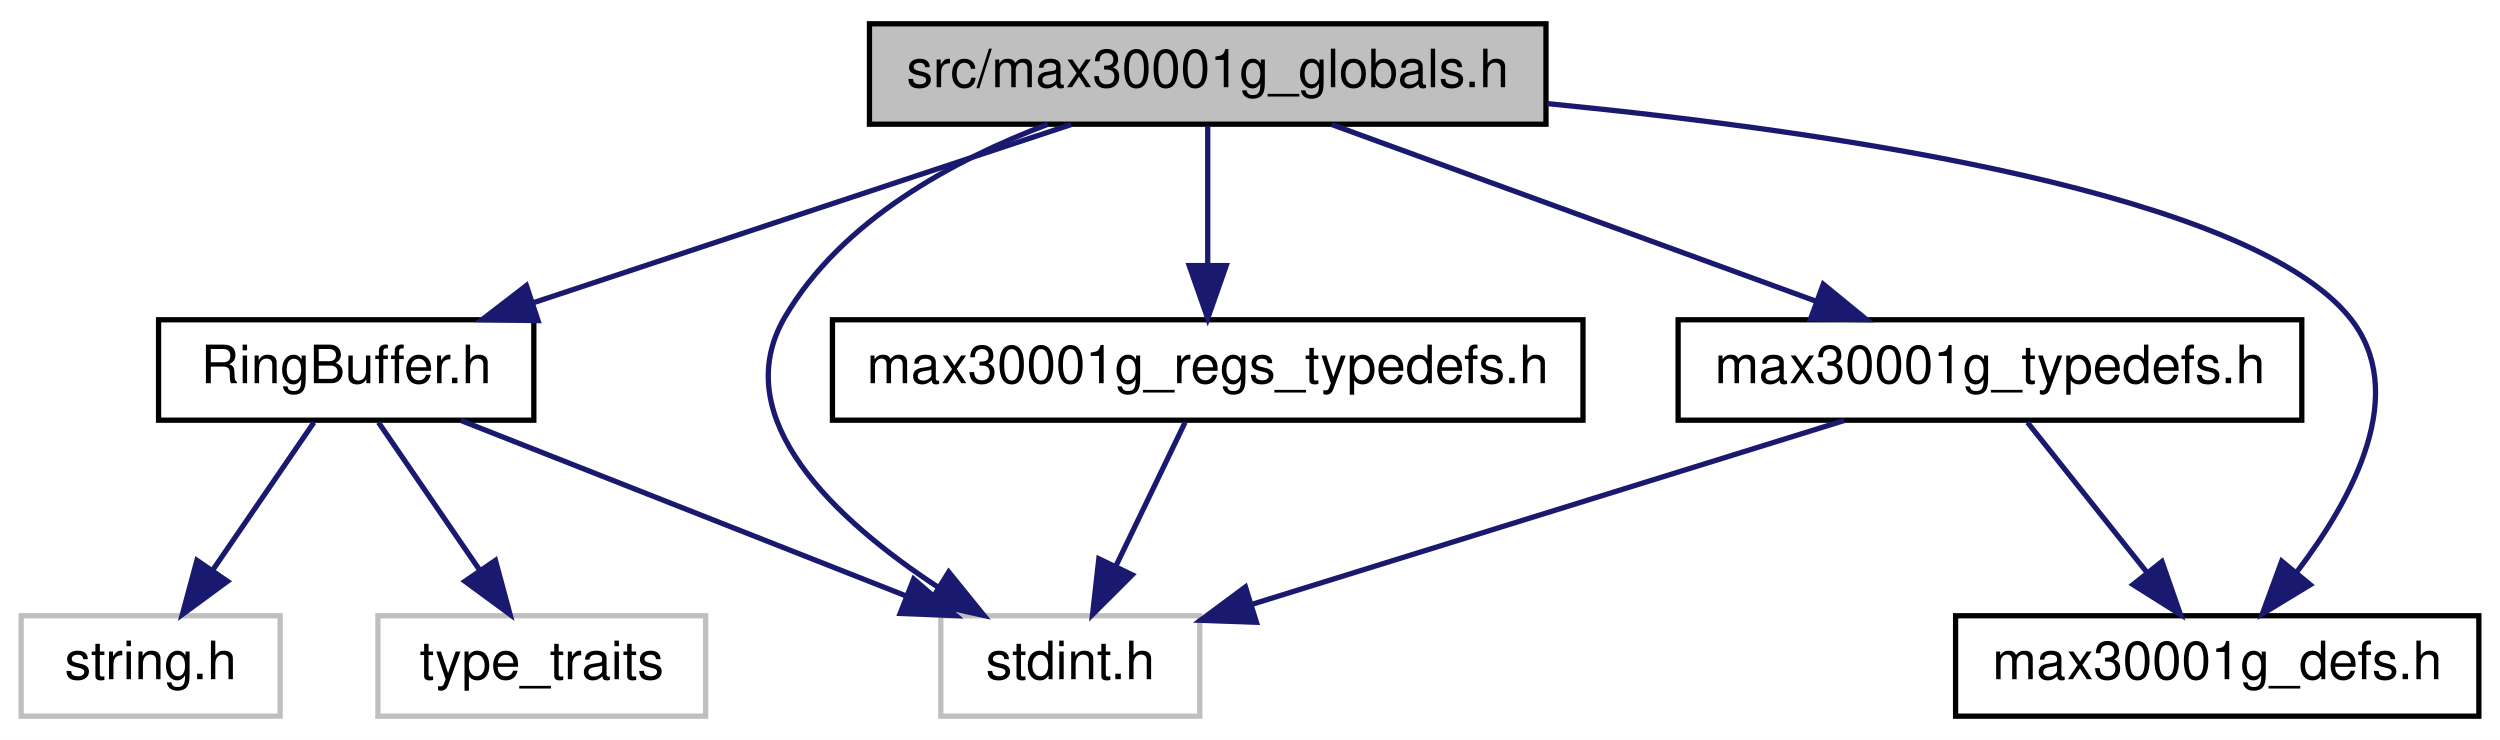
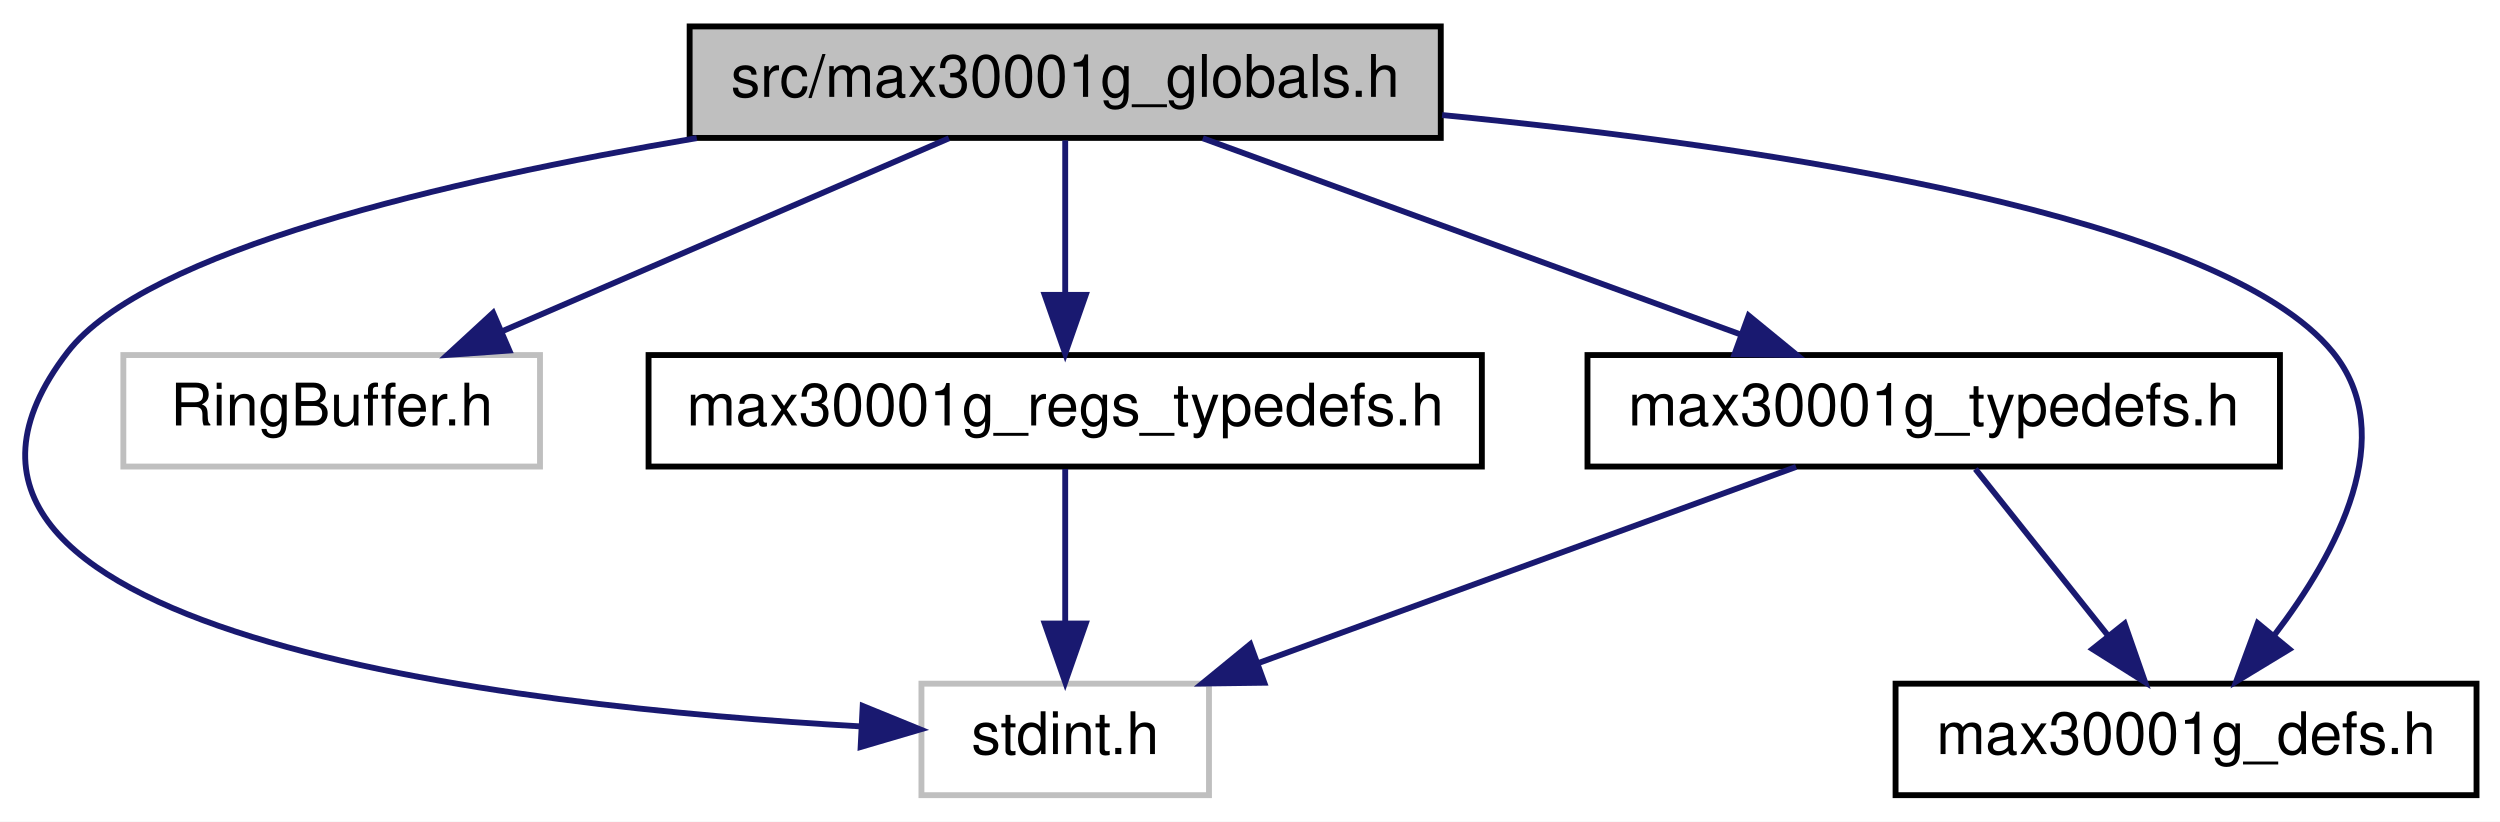
- <svg xmlns="http://www.w3.org/2000/svg" xmlns:xlink="http://www.w3.org/1999/xlink" width="473pt" height="140pt" viewBox="0.00 0.00 473.00 140.00">
+ <svg xmlns="http://www.w3.org/2000/svg" xmlns:xlink="http://www.w3.org/1999/xlink" width="426pt" height="140pt" viewBox="0.00 0.00 426.02 140.00">
  <g id="graph0" class="graph" transform="scale(1 1) rotate(0) translate(4 136)">
-     <polygon fill="white" stroke="transparent" points="-4,4 -4,-136 469,-136 469,4 -4,4" />
+     <polygon fill="white" stroke="transparent" points="-4,4 -4,-136 422.02,-136 422.02,4 -4,4" />
    <g id="node1" class="node">
      <g id="a_node1">
        <a xlink:title=" ">
-           <polygon fill="#bfbfbf" stroke="black" points="160.5,-112.5 160.5,-131.5 288.5,-131.5 288.5,-112.5 160.5,-112.5" />
-           <text text-anchor="middle" x="224.5" y="-119.5" font-family="Helvetica,sans-Serif" font-size="10.00">src/max30001g_globals.h</text>
+           <polygon fill="#bfbfbf" stroke="black" points="113.52,-112.5 113.52,-131.5 241.52,-131.5 241.52,-112.5 113.52,-112.5" />
+           <text text-anchor="middle" x="177.52" y="-119.5" font-family="Helvetica,sans-Serif" font-size="10.00">src/max30001g_globals.h</text>
        </a>
      </g>
    </g>
    <g id="node2" class="node">
      <g id="a_node2">
        <a xlink:title=" ">
-           <polygon fill="white" stroke="#bfbfbf" points="174,-0.5 174,-19.5 223,-19.5 223,-0.5 174,-0.5" />
-           <text text-anchor="middle" x="198.5" y="-7.5" font-family="Helvetica,sans-Serif" font-size="10.00">stdint.h</text>
+           <polygon fill="white" stroke="#bfbfbf" points="153.02,-0.5 153.02,-19.5 202.02,-19.5 202.02,-0.5 153.02,-0.5" />
+           <text text-anchor="middle" x="177.52" y="-7.5" font-family="Helvetica,sans-Serif" font-size="10.00">stdint.h</text>
        </a>
      </g>
    </g>
    <g id="edge1" class="edge">
-       <path fill="none" stroke="midnightblue" d="M194.25,-112.49C176.37,-105.73 155.2,-94.29 144.5,-76 133.25,-56.76 154.37,-37.46 173.41,-24.95" />
-       <polygon fill="midnightblue" stroke="midnightblue" points="175.49,-27.78 182.16,-19.55 171.81,-21.82 175.49,-27.78" />
+       <path fill="none" stroke="midnightblue" d="M114.73,-112.47C71.96,-105.23 20.79,-93.24 7.52,-76 -29.21,-28.29 82.94,-15.59 142.67,-12.22" />
+       <polygon fill="midnightblue" stroke="midnightblue" points="143.01,-15.7 152.82,-11.7 142.66,-8.71 143.01,-15.7" />
    </g>
    <g id="node3" class="node">
      <g id="a_node3">
-         <a xlink:href="RingBuffer_8h.html" target="_top" xlink:title=" ">
-           <polygon fill="white" stroke="black" points="26,-56.5 26,-75.5 97,-75.5 97,-56.5 26,-56.5" />
-           <text text-anchor="middle" x="61.5" y="-63.5" font-family="Helvetica,sans-Serif" font-size="10.00">RingBuffer.h</text>
+         <a xlink:title=" ">
+           <polygon fill="white" stroke="#bfbfbf" points="17.02,-56.5 17.02,-75.5 88.02,-75.5 88.02,-56.5 17.02,-56.5" />
+           <text text-anchor="middle" x="52.52" y="-63.5" font-family="Helvetica,sans-Serif" font-size="10.00">RingBuffer.h</text>
        </a>
      </g>
    </g>
    <g id="edge2" class="edge">
-       <path fill="none" stroke="midnightblue" d="M198.67,-112.44C171.25,-103.36 127.72,-88.94 97.07,-78.78" />
-       <polygon fill="midnightblue" stroke="midnightblue" points="97.8,-75.34 87.21,-75.52 95.6,-81.98 97.8,-75.34" />
+       <path fill="none" stroke="midnightblue" d="M157.71,-112.44C137.23,-103.6 105.04,-89.69 81.65,-79.59" />
+       <polygon fill="midnightblue" stroke="midnightblue" points="82.8,-76.27 72.23,-75.52 80.03,-82.7 82.8,-76.27" />
+     </g>
+     <g id="node4" class="node">
+       <g id="a_node4">
+         <a xlink:href="max30001g__defs_8h.html" target="_top" xlink:title=" ">
+           <polygon fill="white" stroke="black" points="319.02,-0.5 319.02,-19.5 418.02,-19.5 418.02,-0.5 319.02,-0.5" />
+           <text text-anchor="middle" x="368.52" y="-7.5" font-family="Helvetica,sans-Serif" font-size="10.00">max30001g_defs.h</text>
+         </a>
+       </g>
+     </g>
+     <g id="edge3" class="edge">
+       <path fill="none" stroke="midnightblue" d="M241.75,-116.4C298.34,-110.86 374.64,-99.22 393.52,-76 405.02,-61.86 394.31,-41.84 383.56,-27.76" />
+       <polygon fill="midnightblue" stroke="midnightblue" points="386.12,-25.37 377.06,-19.87 380.72,-29.82 386.12,-25.37" />
+     </g>
+     <g id="node5" class="node">
+       <g id="a_node5">
+         <a xlink:href="max30001g__typedefs_8h.html" target="_top" xlink:title=" ">
+           <polygon fill="white" stroke="black" points="266.52,-56.5 266.52,-75.5 384.52,-75.5 384.52,-56.5 266.52,-56.5" />
+           <text text-anchor="middle" x="325.52" y="-63.5" font-family="Helvetica,sans-Serif" font-size="10.00">max30001g_typedefs.h</text>
+         </a>
+       </g>
+     </g>
+     <g id="edge4" class="edge">
+       <path fill="none" stroke="midnightblue" d="M200.97,-112.44C225.65,-103.44 264.7,-89.19 292.5,-79.05" />
+       <polygon fill="midnightblue" stroke="midnightblue" points="293.98,-82.23 302.18,-75.52 291.58,-75.66 293.98,-82.23" />
    </g>
    <g id="node6" class="node">
      <g id="a_node6">
-         <a xlink:href="max30001g__defs_8h.html" target="_top" xlink:title=" ">
-           <polygon fill="white" stroke="black" points="366,-0.5 366,-19.5 465,-19.5 465,-0.5 366,-0.5" />
-           <text text-anchor="middle" x="415.5" y="-7.5" font-family="Helvetica,sans-Serif" font-size="10.00">max30001g_defs.h</text>
-         </a>
-       </g>
-     </g>
-     <g id="edge6" class="edge">
-       <path fill="none" stroke="midnightblue" d="M288.73,-116.4C345.32,-110.86 421.62,-99.22 440.5,-76 452,-61.86 441.29,-41.84 430.54,-27.76" />
-       <polygon fill="midnightblue" stroke="midnightblue" points="433.1,-25.37 424.04,-19.87 427.7,-29.82 433.1,-25.37" />
-     </g>
-     <g id="node7" class="node">
-       <g id="a_node7">
-         <a xlink:href="max30001g__typedefs_8h.html" target="_top" xlink:title=" ">
-           <polygon fill="white" stroke="black" points="313.5,-56.5 313.5,-75.5 431.5,-75.5 431.5,-56.5 313.5,-56.5" />
-           <text text-anchor="middle" x="372.5" y="-63.5" font-family="Helvetica,sans-Serif" font-size="10.00">max30001g_typedefs.h</text>
+         <a xlink:href="max30001g__regs__typedefs_8h.html" target="_top" xlink:title=" ">
+           <polygon fill="white" stroke="black" points="106.52,-56.5 106.52,-75.5 248.52,-75.5 248.52,-56.5 106.52,-56.5" />
+           <text text-anchor="middle" x="177.52" y="-63.5" font-family="Helvetica,sans-Serif" font-size="10.00">max30001g_regs_typedefs.h</text>
        </a>
      </g>
    </g>
    <g id="edge7" class="edge">
-       <path fill="none" stroke="midnightblue" d="M247.95,-112.44C272.63,-103.44 311.69,-89.19 339.48,-79.05" />
-       <polygon fill="midnightblue" stroke="midnightblue" points="340.96,-82.23 349.16,-75.52 338.56,-75.66 340.96,-82.23" />
-     </g>
-     <g id="node8" class="node">
-       <g id="a_node8">
-         <a xlink:href="max30001g__regs__typedefs_8h.html" target="_top" xlink:title=" ">
-           <polygon fill="white" stroke="black" points="153.5,-56.5 153.5,-75.5 295.5,-75.5 295.5,-56.5 153.5,-56.5" />
-           <text text-anchor="middle" x="224.5" y="-63.5" font-family="Helvetica,sans-Serif" font-size="10.00">max30001g_regs_typedefs.h</text>
-         </a>
-       </g>
-     </g>
-     <g id="edge10" class="edge">
-       <path fill="none" stroke="midnightblue" d="M224.5,-112.08C224.5,-105.01 224.5,-94.86 224.5,-85.99" />
-       <polygon fill="midnightblue" stroke="midnightblue" points="228,-85.75 224.5,-75.75 221,-85.75 228,-85.75" />
-     </g>
-     <g id="edge4" class="edge">
-       <path fill="none" stroke="midnightblue" d="M83.21,-56.44C105.85,-47.52 141.57,-33.44 167.25,-23.32" />
-       <polygon fill="midnightblue" stroke="midnightblue" points="168.87,-26.44 176.89,-19.52 166.31,-19.93 168.87,-26.44" />
-     </g>
-     <g id="node4" class="node">
-       <g id="a_node4">
-         <a xlink:title=" ">
-           <polygon fill="white" stroke="#bfbfbf" points="0,-0.5 0,-19.5 49,-19.5 49,-0.5 0,-0.5" />
-           <text text-anchor="middle" x="24.5" y="-7.5" font-family="Helvetica,sans-Serif" font-size="10.00">string.h</text>
-         </a>
-       </g>
-     </g>
-     <g id="edge3" class="edge">
-       <path fill="none" stroke="midnightblue" d="M55.39,-56.08C50.22,-48.53 42.65,-37.49 36.31,-28.23" />
-       <polygon fill="midnightblue" stroke="midnightblue" points="39.04,-26.02 30.5,-19.75 33.26,-29.98 39.04,-26.02" />
-     </g>
-     <g id="node5" class="node">
-       <g id="a_node5">
-         <a xlink:title=" ">
-           <polygon fill="white" stroke="#bfbfbf" points="67.5,-0.5 67.5,-19.5 129.5,-19.5 129.5,-0.5 67.5,-0.5" />
-           <text text-anchor="middle" x="98.5" y="-7.5" font-family="Helvetica,sans-Serif" font-size="10.00">type_traits</text>
-         </a>
-       </g>
+       <path fill="none" stroke="midnightblue" d="M177.52,-112.08C177.52,-105.01 177.52,-94.86 177.52,-85.99" />
+       <polygon fill="midnightblue" stroke="midnightblue" points="181.02,-85.75 177.52,-75.75 174.02,-85.75 181.02,-85.75" />
    </g>
    <g id="edge5" class="edge">
-       <path fill="none" stroke="midnightblue" d="M67.61,-56.08C72.78,-48.53 80.35,-37.49 86.69,-28.23" />
-       <polygon fill="midnightblue" stroke="midnightblue" points="89.74,-29.98 92.5,-19.75 83.96,-26.02 89.74,-29.98" />
+       <path fill="none" stroke="midnightblue" d="M302.07,-56.44C277.39,-47.44 238.33,-33.19 210.54,-23.05" />
+       <polygon fill="midnightblue" stroke="midnightblue" points="211.45,-19.66 200.86,-19.52 209.06,-26.23 211.45,-19.66" />
+     </g>
+     <g id="edge6" class="edge">
+       <path fill="none" stroke="midnightblue" d="M332.62,-56.08C338.76,-48.38 347.79,-37.03 355.26,-27.65" />
+       <polygon fill="midnightblue" stroke="midnightblue" points="358.06,-29.75 361.55,-19.75 352.58,-25.39 358.06,-29.75" />
    </g>
    <g id="edge8" class="edge">
-       <path fill="none" stroke="midnightblue" d="M344.93,-56.44C314.53,-47.01 265.6,-31.82 232.76,-21.63" />
-       <polygon fill="midnightblue" stroke="midnightblue" points="233.72,-18.26 223.13,-18.64 231.64,-24.95 233.72,-18.26" />
-     </g>
-     <g id="edge9" class="edge">
-       <path fill="none" stroke="midnightblue" d="M379.6,-56.08C385.74,-48.38 394.77,-37.03 402.24,-27.65" />
-       <polygon fill="midnightblue" stroke="midnightblue" points="405.04,-29.75 408.53,-19.75 399.56,-25.39 405.04,-29.75" />
-     </g>
-     <g id="edge11" class="edge">
-       <path fill="none" stroke="midnightblue" d="M220.21,-56.08C216.65,-48.69 211.48,-37.95 207.08,-28.81" />
-       <polygon fill="midnightblue" stroke="midnightblue" points="210.21,-27.24 202.71,-19.75 203.9,-30.28 210.21,-27.24" />
+       <path fill="none" stroke="midnightblue" d="M177.52,-56.08C177.52,-49.01 177.52,-38.86 177.52,-29.99" />
+       <polygon fill="midnightblue" stroke="midnightblue" points="181.02,-29.75 177.52,-19.75 174.02,-29.75 181.02,-29.75" />
    </g>
  </g>
</svg>
